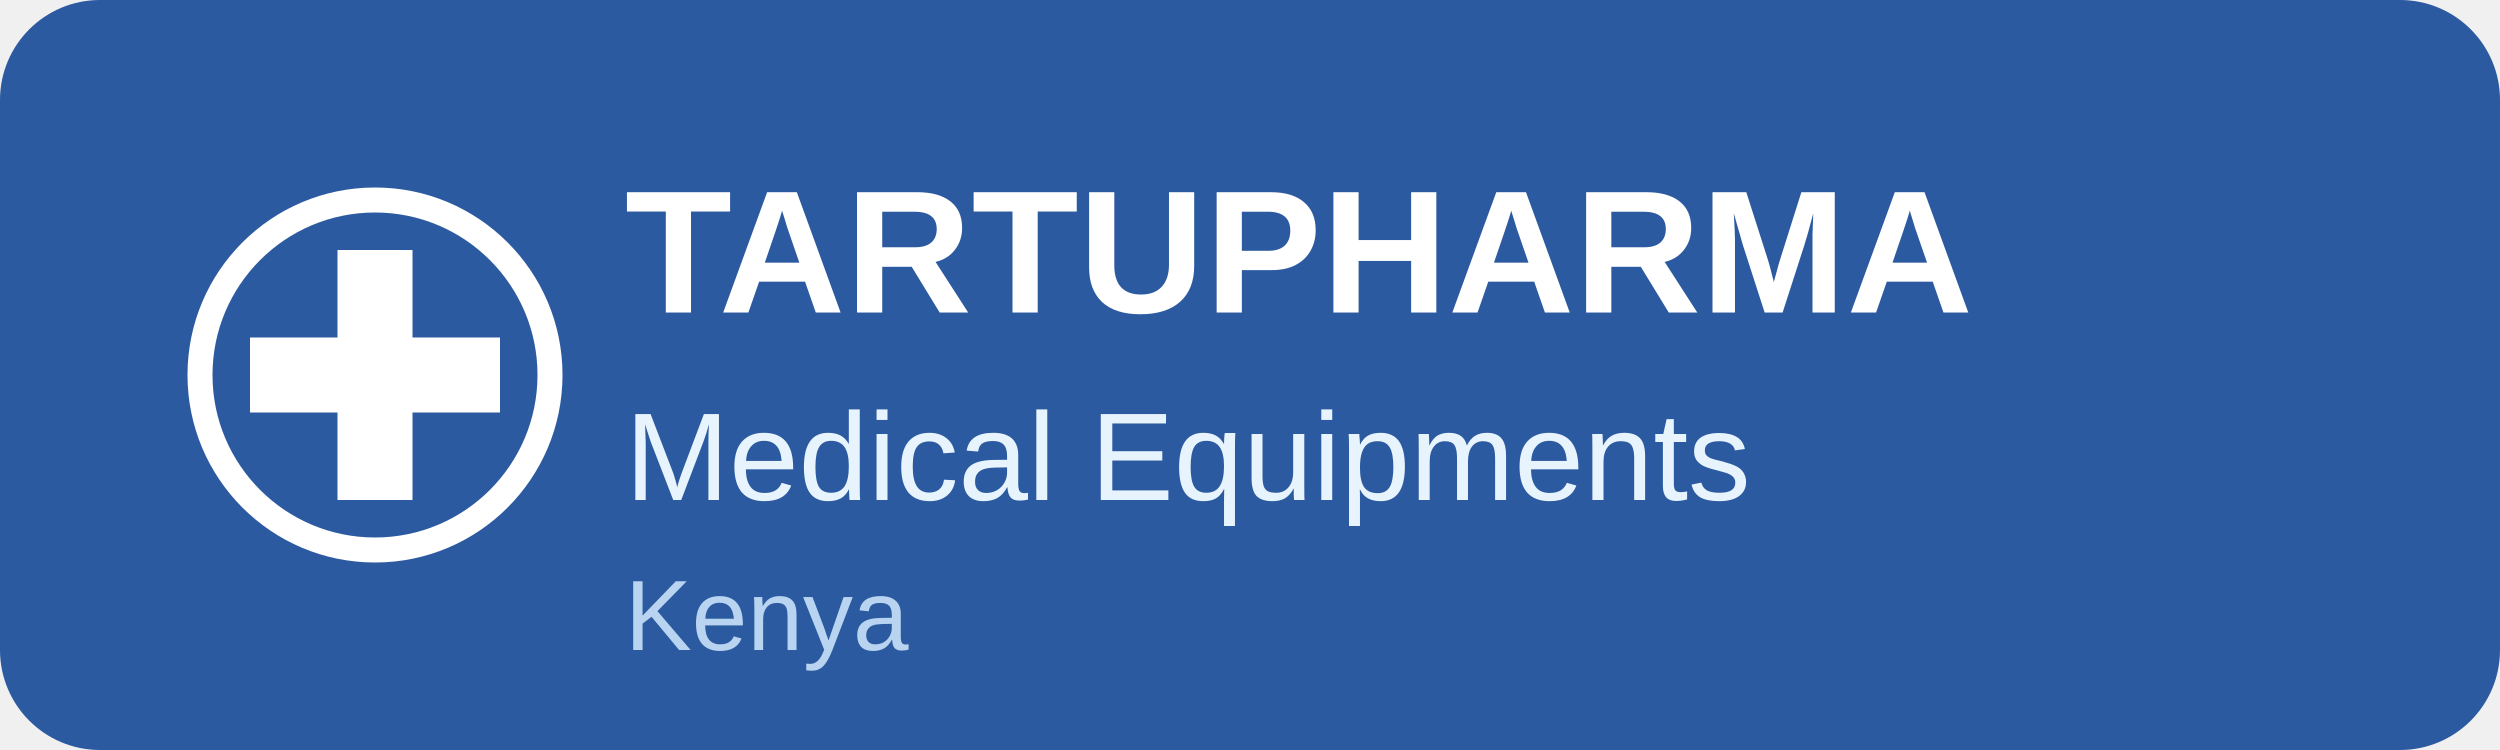
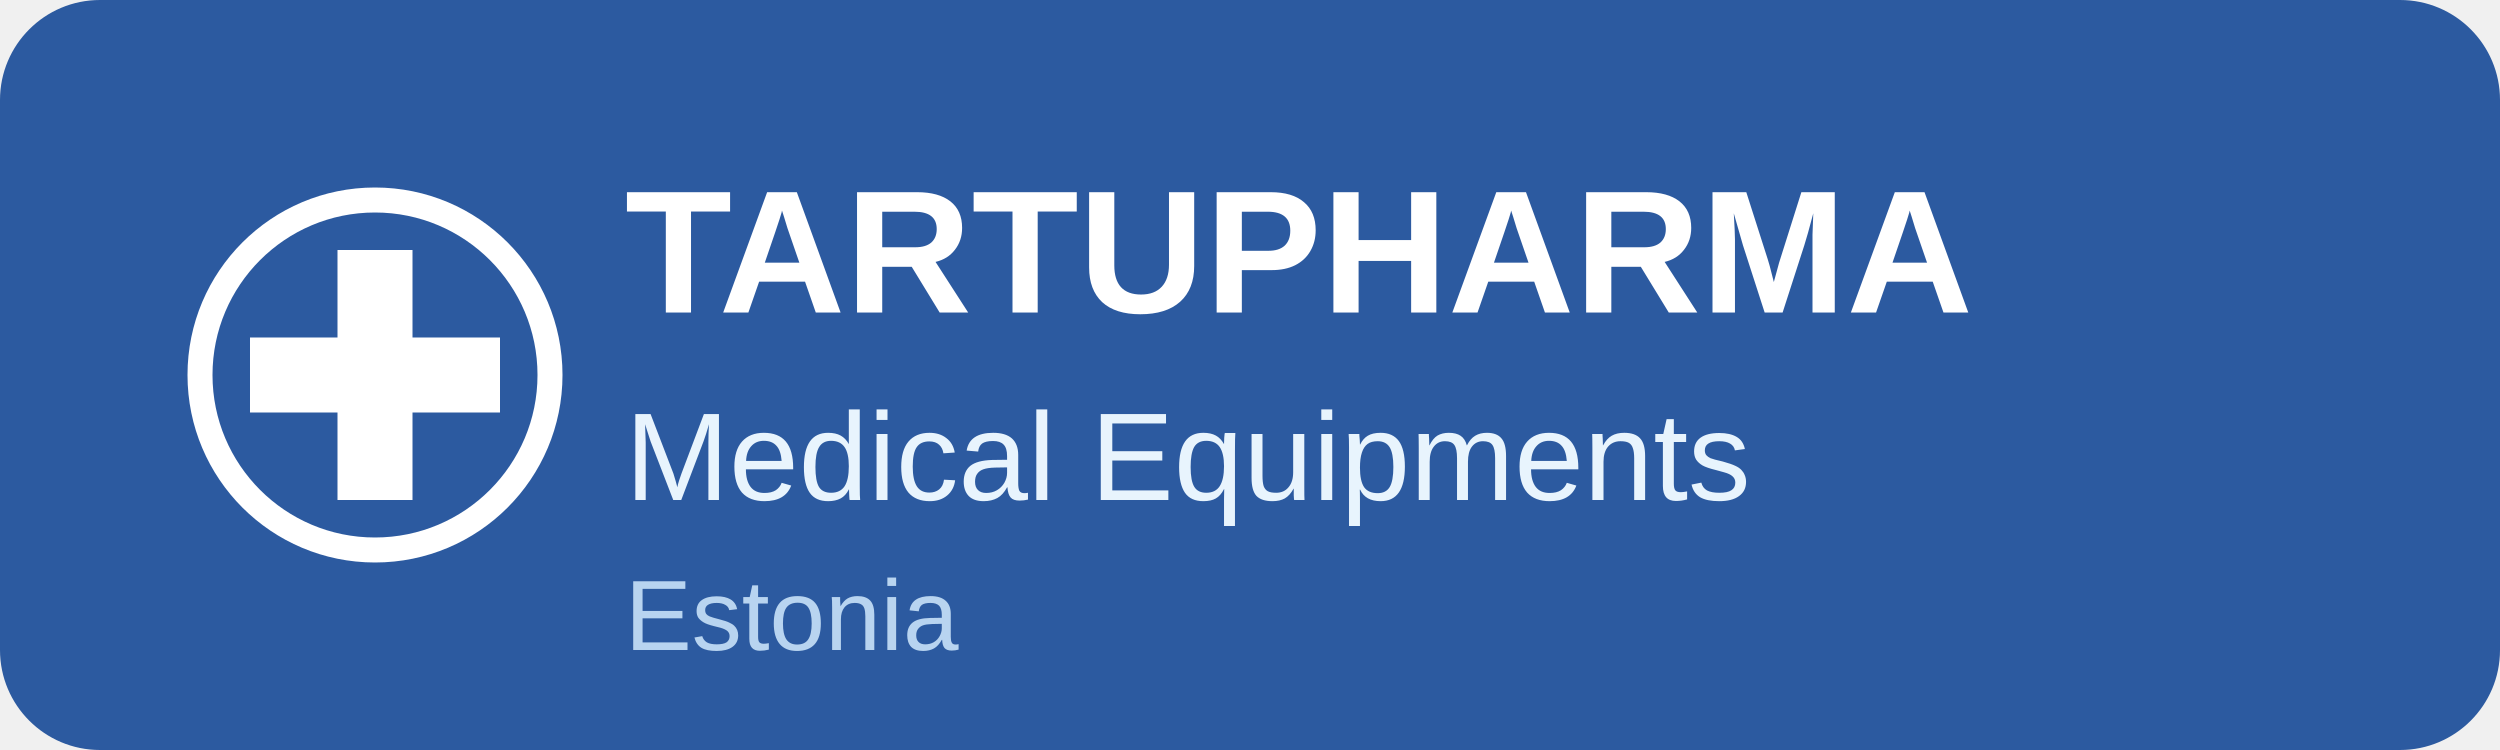
<svg xmlns="http://www.w3.org/2000/svg" width="200" height="60" viewBox="0 0 200 60">
  <rect width="200" height="60" fill="#2c5aa0" rx="8" />
  <g transform="translate(15, 15)">
    <rect x="12" y="5" width="6" height="20" fill="white" />
    <rect x="5" y="12" width="20" height="6" fill="white" />
    <circle cx="15" cy="15" r="14" fill="none" stroke="white" stroke-width="2" />
  </g>
  <text x="50" y="25" font-family="Arial, sans-serif" font-size="14" font-weight="bold" fill="white">
    TARTUPHARMA
  </text>
  <text x="50" y="40" font-family="Arial, sans-serif" font-size="10" fill="#e8f4fd">
    Medical Equipments
  </text>
  <text x="50" y="52" font-family="Arial, sans-serif" font-size="8" fill="#b8d4f0">
-     Kenya
+     Estonia
  </text>
</svg>
